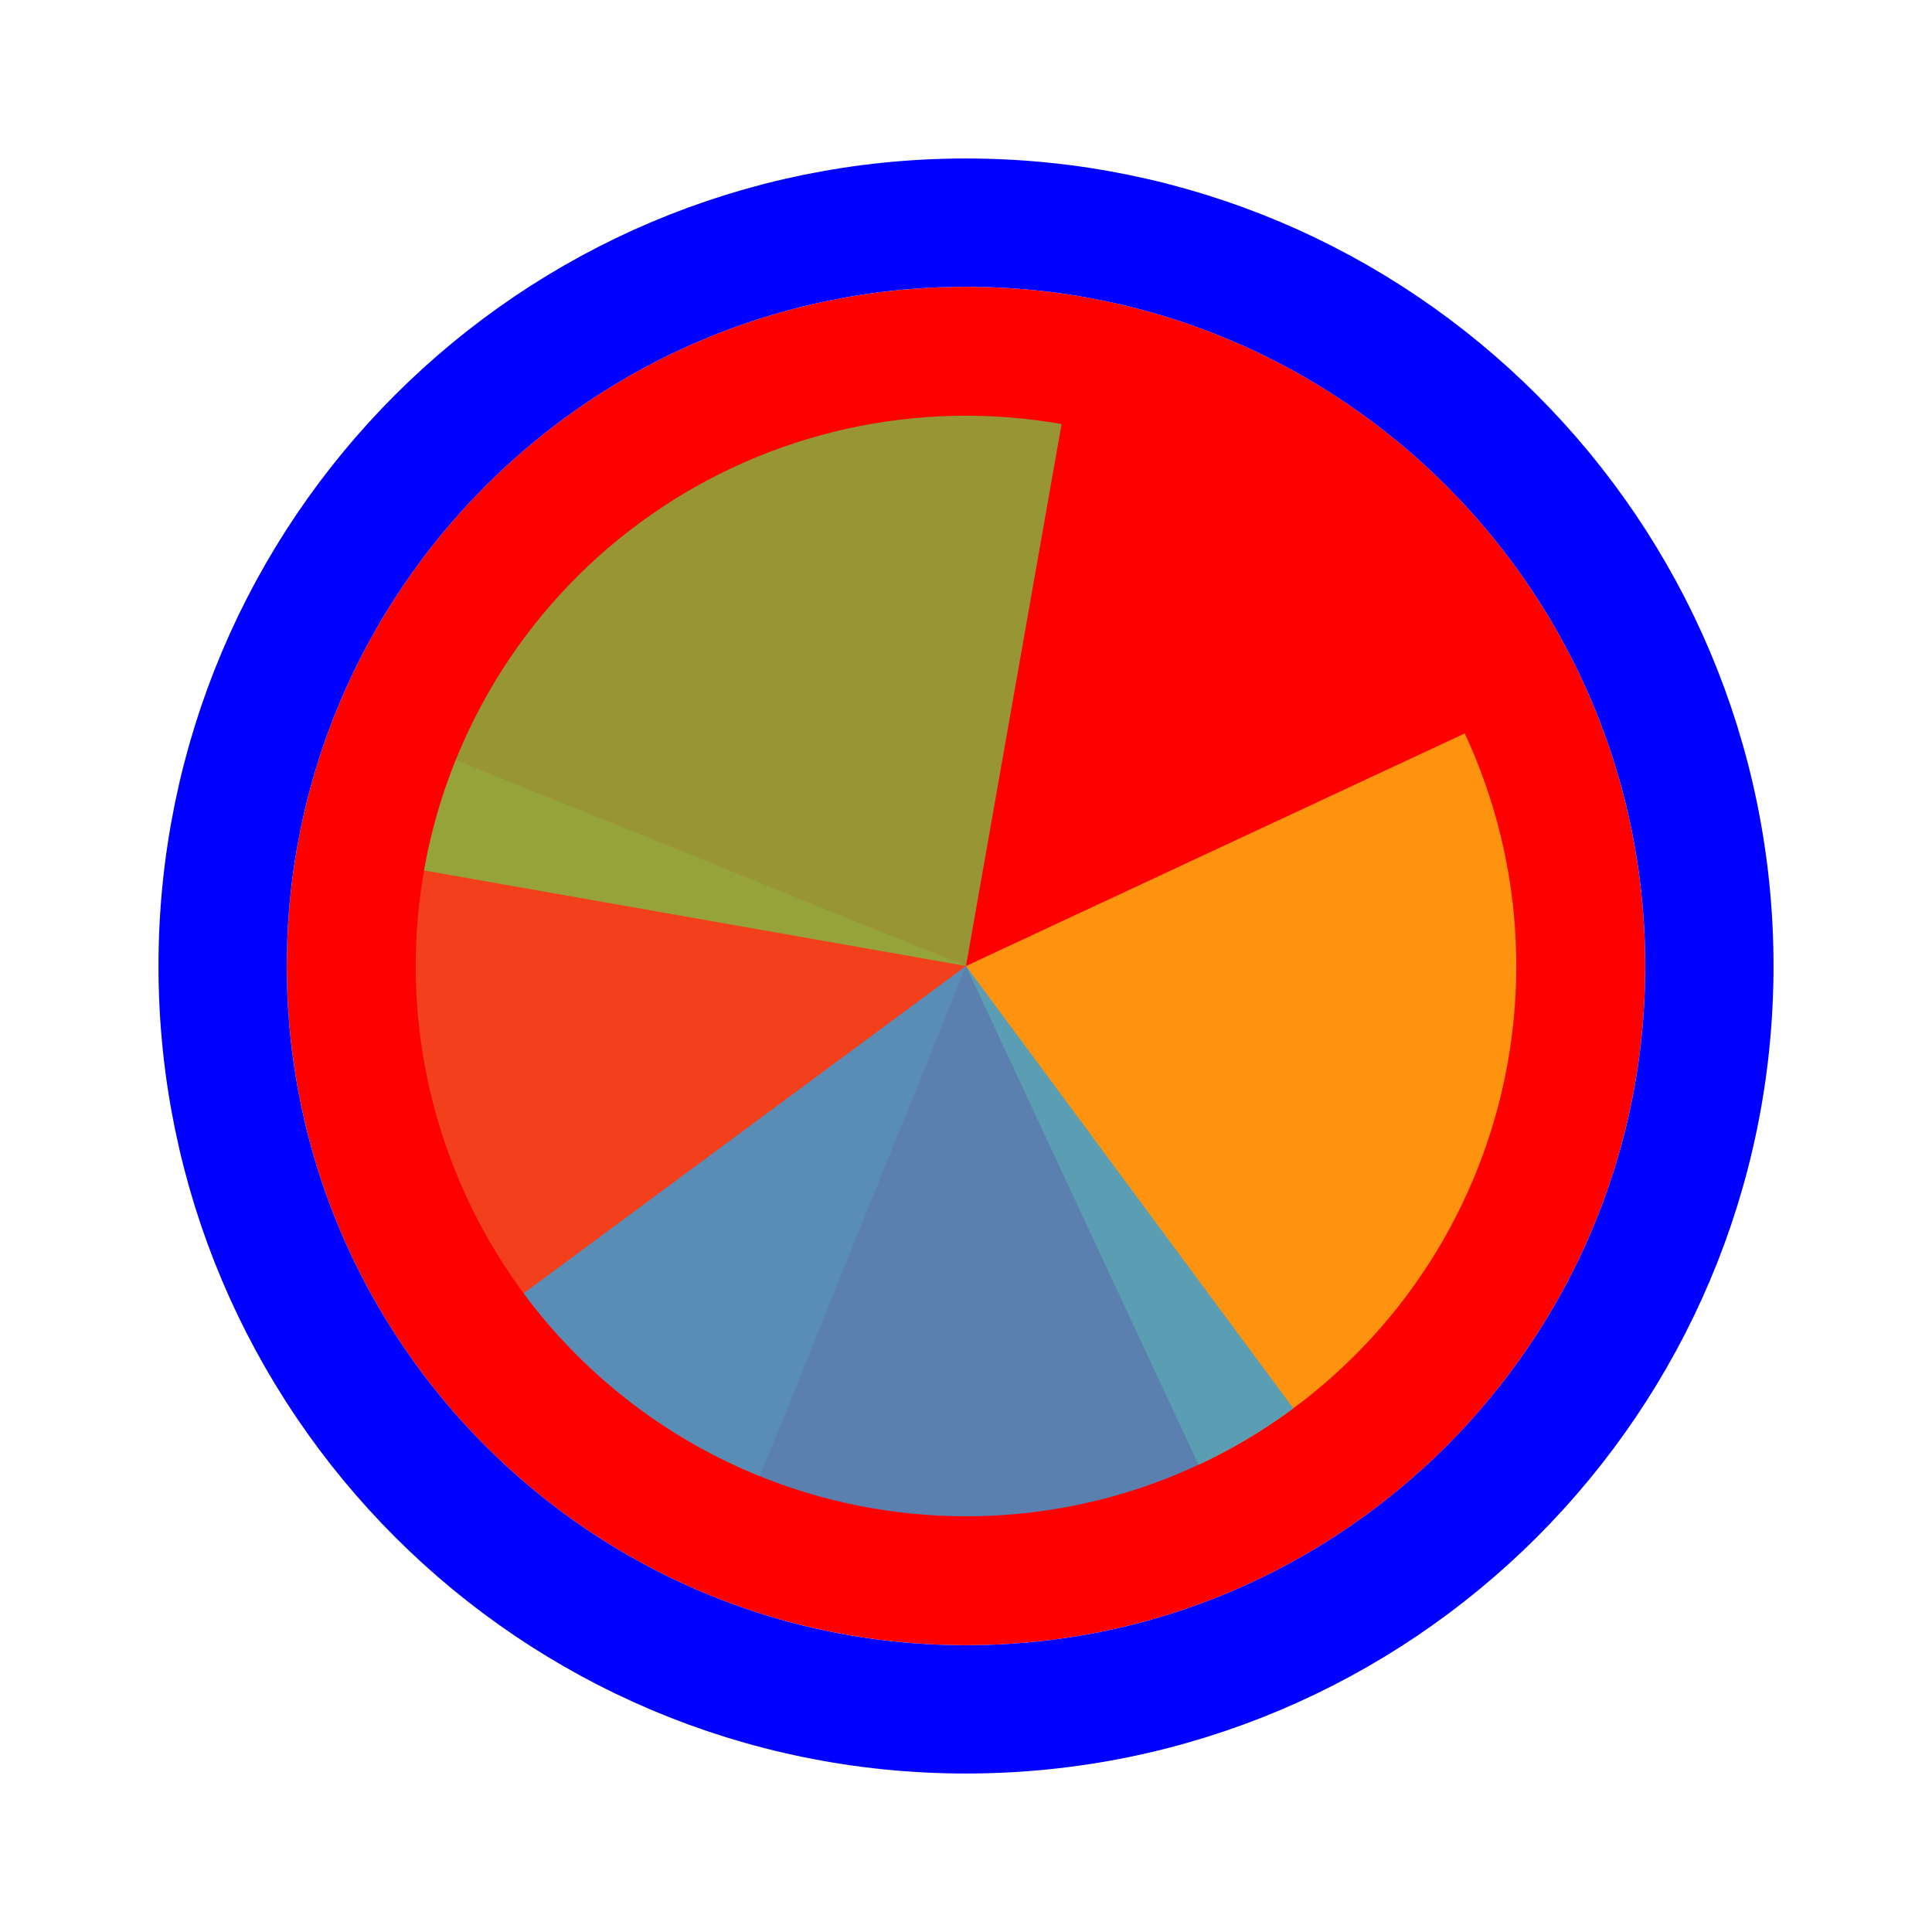
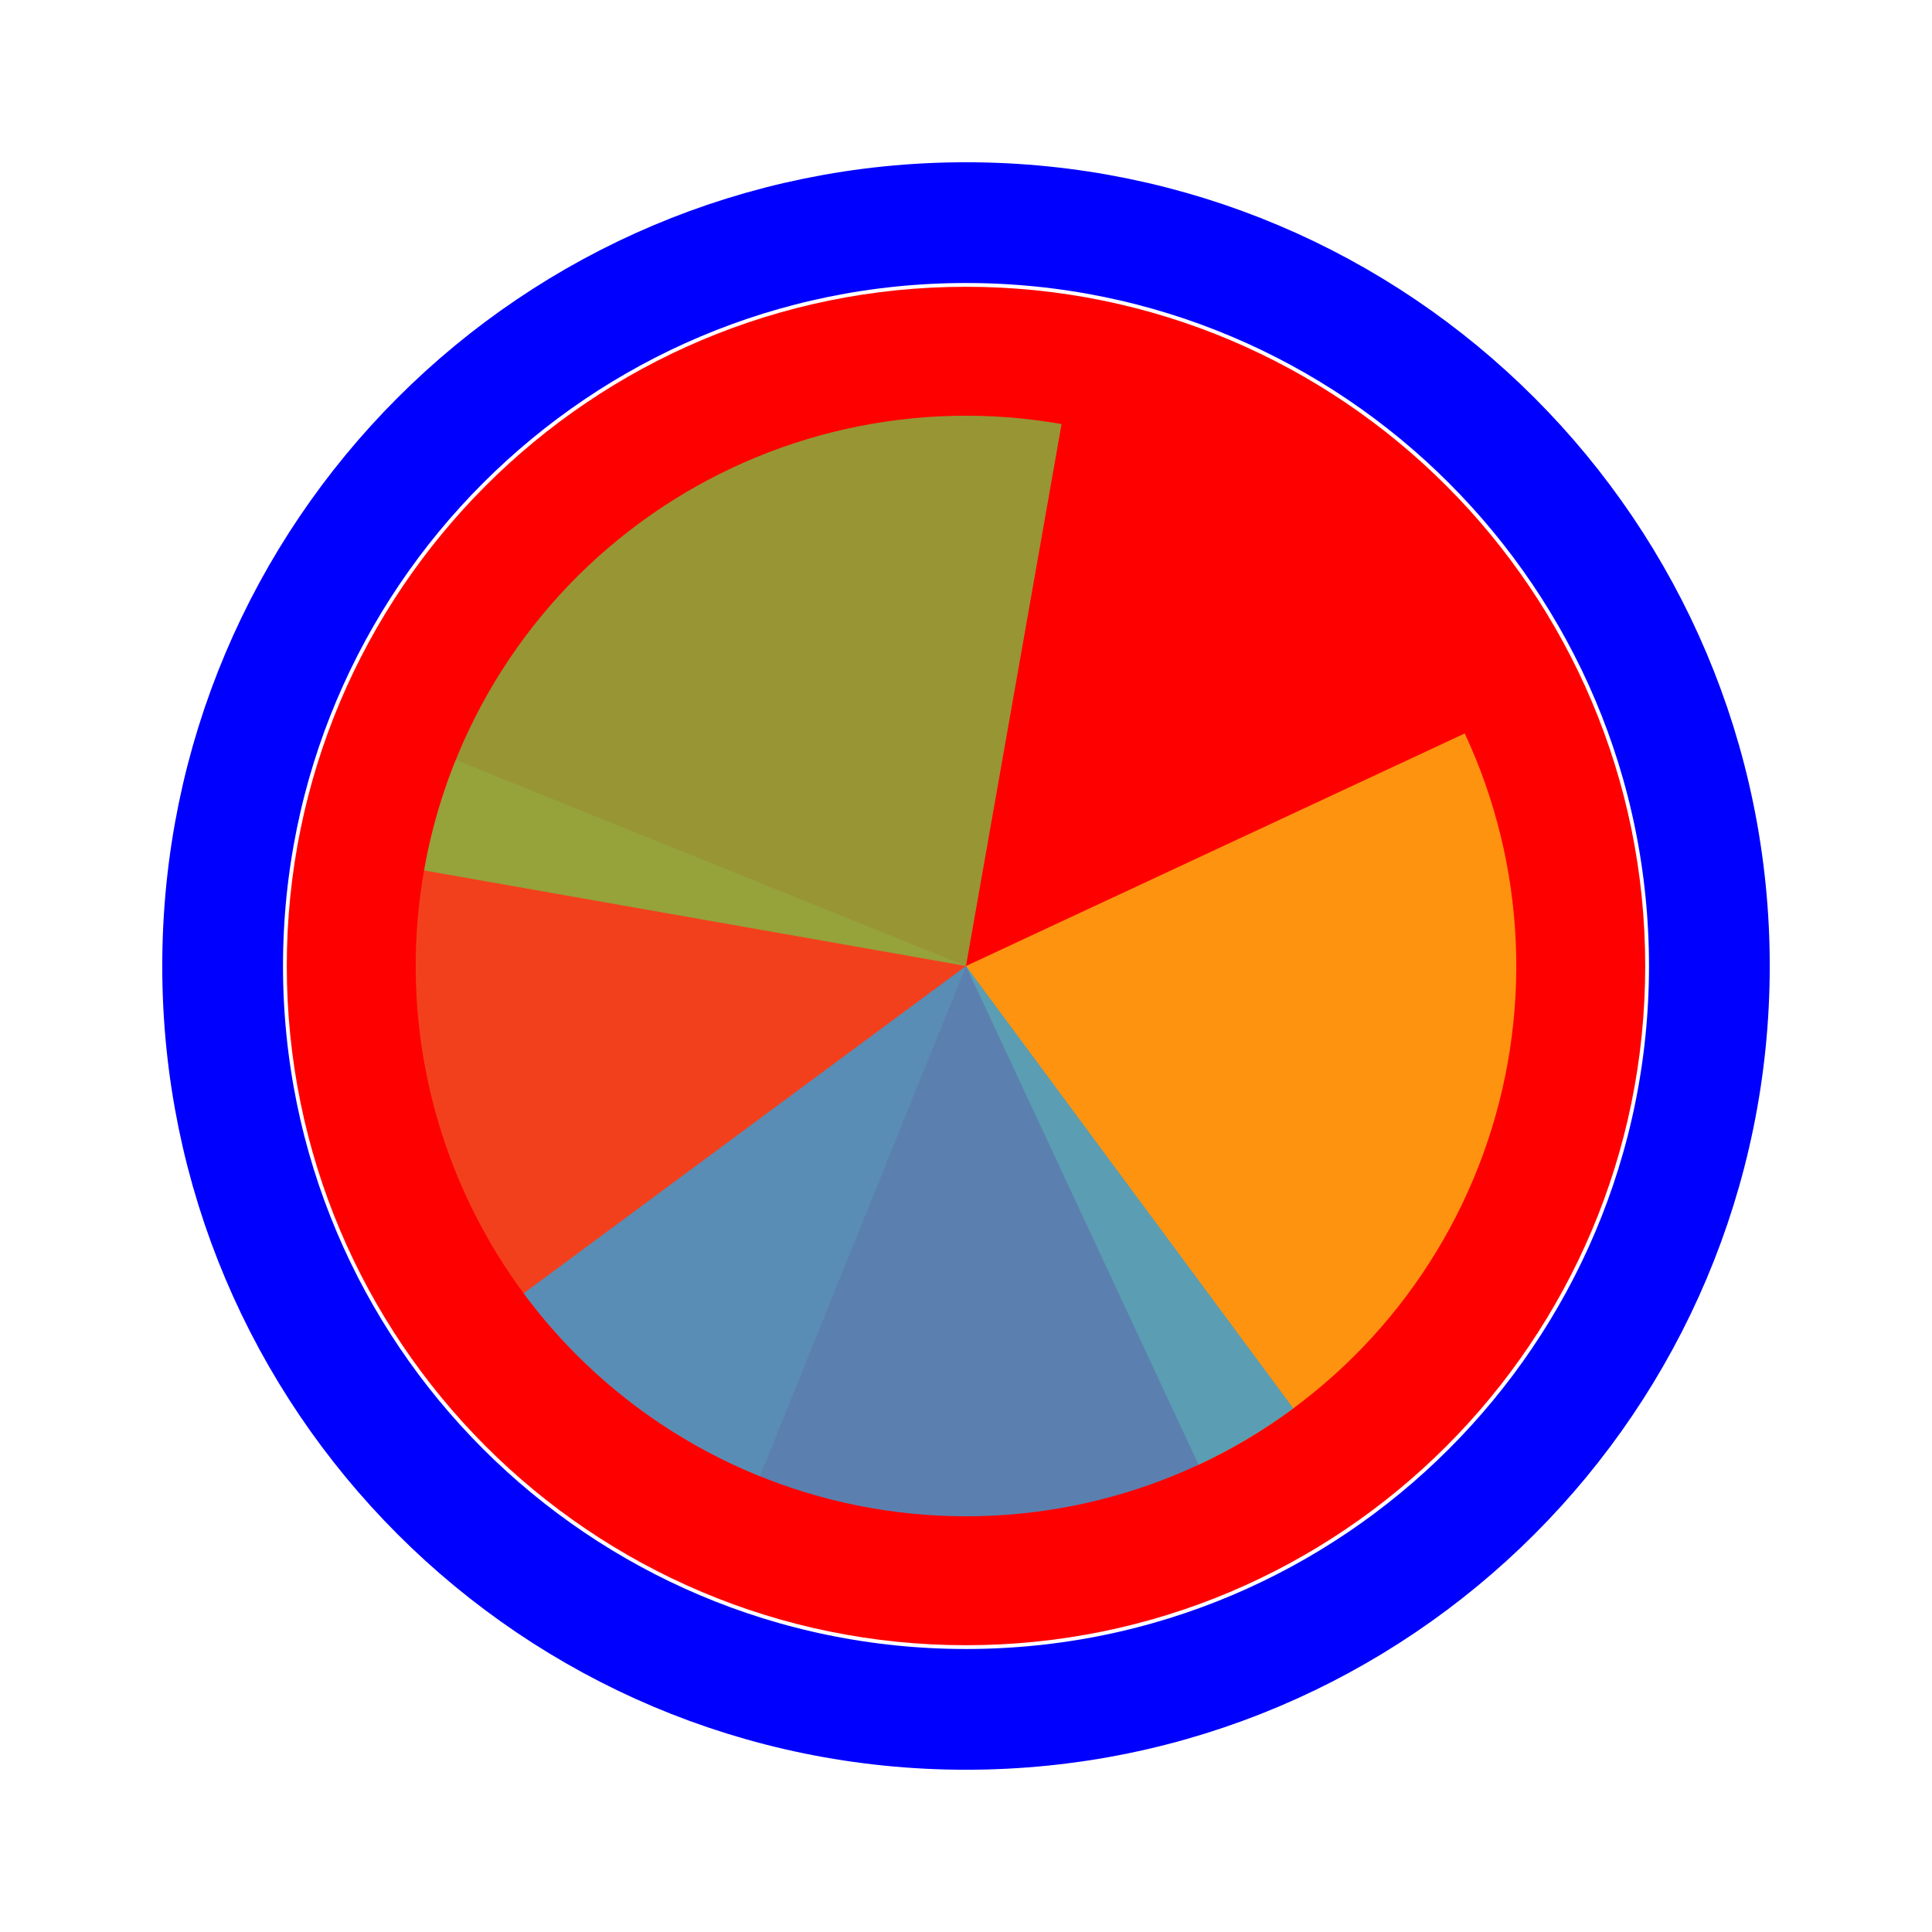
<svg xmlns="http://www.w3.org/2000/svg" width="256" height="256" viewBox="0 0 256 256" fill="none">
  <g>
    <path d="M218 128C218 177.706 177.706 218 128 218C78.294 218 38 177.706 38 128C38 78.294 78.294 38 128 38C177.706 38 218 78.294 218 128Z" fill="#FF0000" />
-     <path d="M128 226.5C182.4 226.5 226.5 182.4 226.5 128C226.5 73.6 182.4 29.5 128 29.5C73.6 29.5 29.5 73.6 29.5 128C29.5 182.4 73.6 226.5 128 226.5Z" stroke="#0000FF" stroke-width="17" />
+     <path d="M128 226.5C182.4 226.5 226.5 182.4 226.5 128C226.5 73.6 182.4 29.5 128 29.5C73.6 29.5 29.5 73.6 29.5 128C29.5 182.4 73.6 226.5 128 226.5Z" stroke="#0000FF" stroke-width="16" />
  </g>
  <path d="M100.683 195.608L128 128.001L60.391 100.685C56.804 109.563 55.001 119.061 55.084 128.636C55.167 138.212 57.136 147.677 60.878 156.491C64.619 165.306 70.06 173.297 76.89 180.009C83.72 186.72 91.805 192.021 100.683 195.608Z" fill="#F05024" fill-opacity="0.8" />
  <path d="M158.816 194.086L128 128L194.085 97.184C198.132 105.862 200.43 115.253 200.848 124.82C201.266 134.386 199.795 143.941 196.52 152.94C193.245 161.938 188.229 170.203 181.76 177.262C175.29 184.322 167.494 190.039 158.815 194.086L158.816 194.086Z" fill="#FCB813" fill-opacity="0.8" />
  <path d="M56.191 115.338L128 128L140.663 56.191C131.232 54.528 121.567 54.739 112.218 56.811C102.87 58.884 94.021 62.777 86.177 68.269C78.333 73.762 71.647 80.745 66.502 88.821C61.358 96.897 57.853 105.908 56.191 115.338Z" fill="#7EBA41" fill-opacity="0.8" />
  <path d="M69.385 171.372L128 128L171.372 186.615C163.675 192.311 154.931 196.435 145.64 198.751C136.349 201.068 126.692 201.531 117.222 200.116C107.751 198.701 98.653 195.434 90.445 190.502C82.237 185.57 75.081 179.07 69.385 171.372Z" fill="#32A0DA" fill-opacity="0.8" />
</svg>
